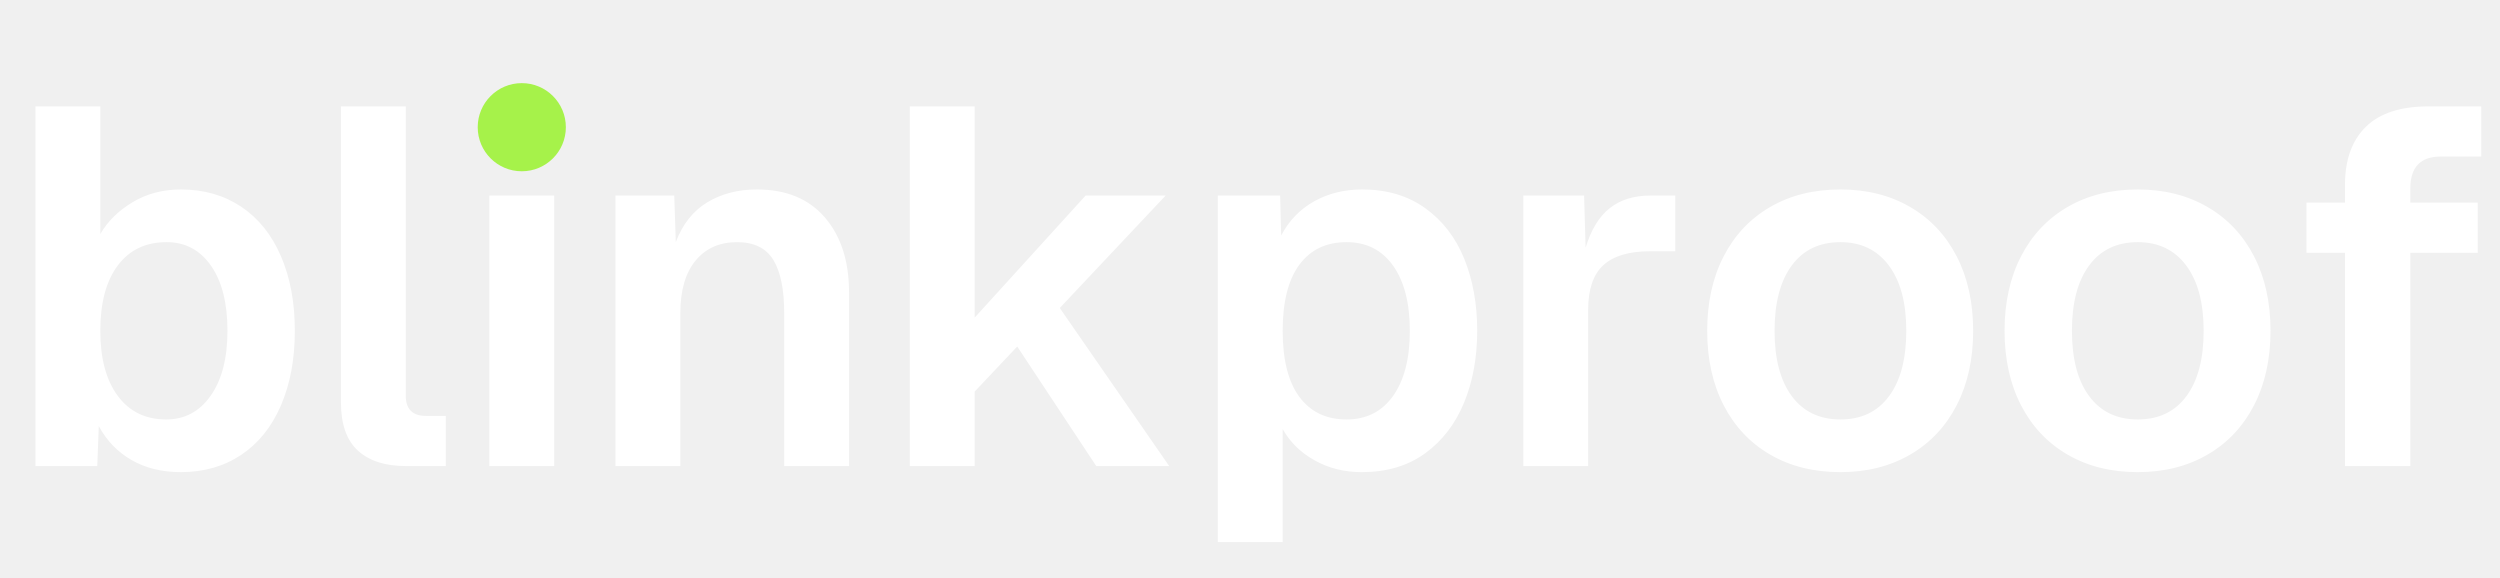
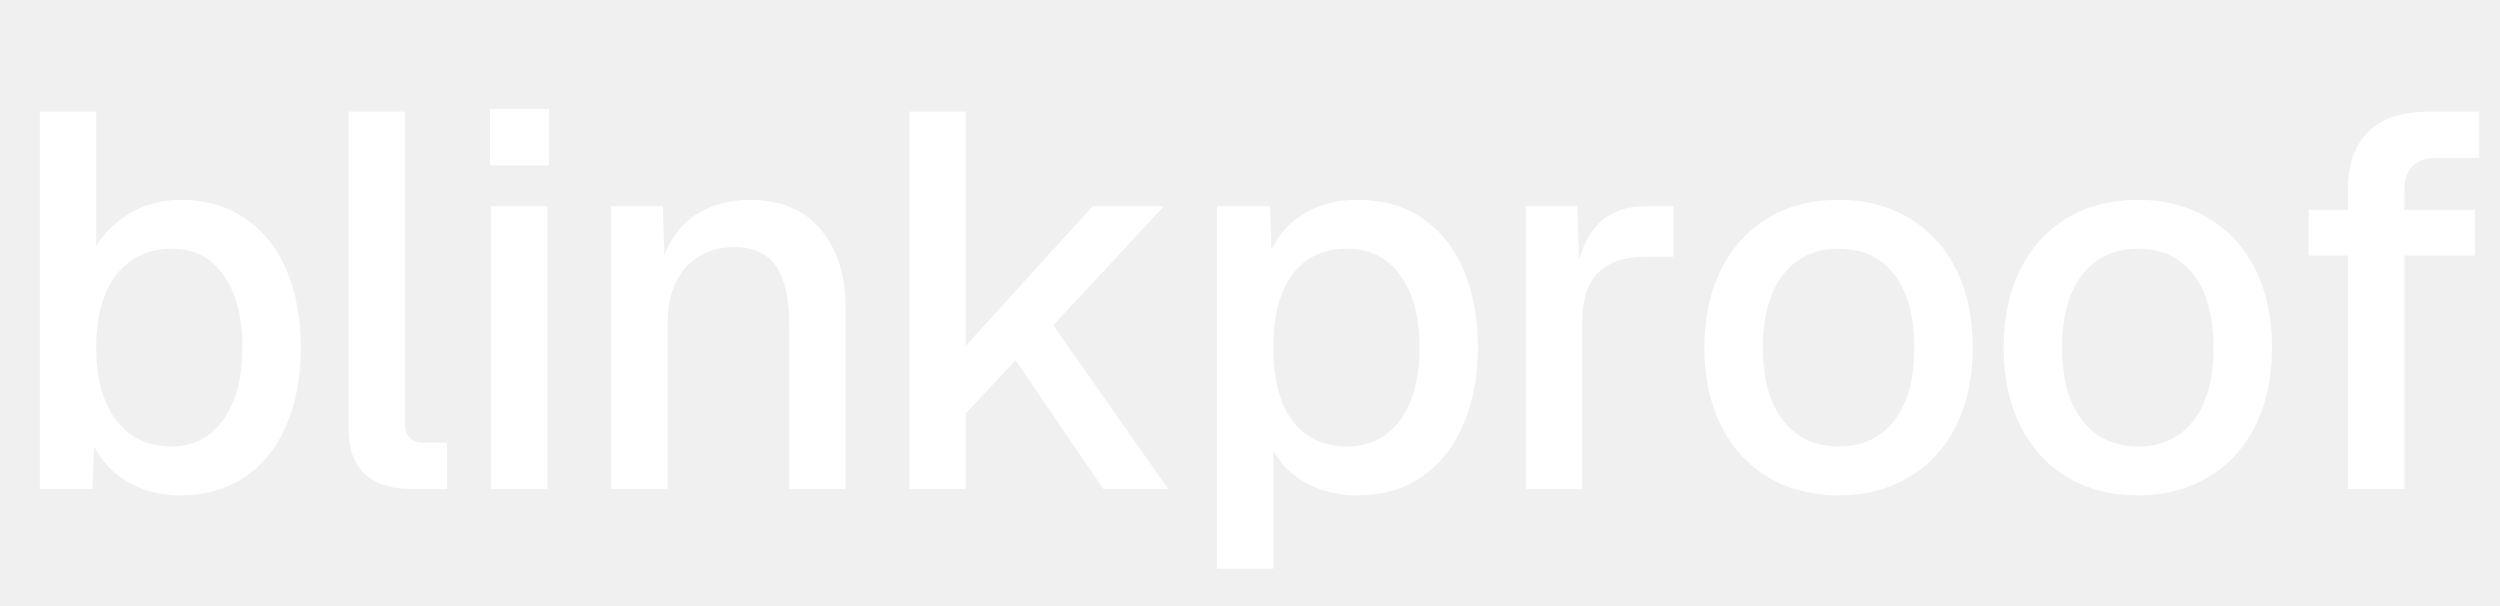
- <svg xmlns="http://www.w3.org/2000/svg" viewBox="0 -92.0 493.5 114.0" width="493.5" height="114.0">
-   <path d="M35.70 1.20Q30.10 1.20 25.95-1.20Q21.80-3.60 19.50-7.90L19.50-7.90L19.20 0L7 0L7-71L19.80-71L19.80-45.80Q22-49.60 26.20-52.10Q30.40-54.60 35.70-54.60L35.70-54.60Q42.50-54.60 47.60-51.20Q52.70-47.80 55.45-41.45Q58.20-35.10 58.20-26.70L58.20-26.70Q58.20-18.30 55.45-11.95Q52.70-5.60 47.60-2.20Q42.50 1.20 35.70 1.20L35.70 1.20ZM32.80-9.20Q38.30-9.20 41.60-13.90Q44.90-18.60 44.90-26.70L44.90-26.70Q44.90-34.90 41.65-39.55Q38.40-44.20 32.90-44.20L32.90-44.20Q26.70-44.20 23.25-39.60Q19.80-35 19.80-26.70L19.80-26.70Q19.80-18.50 23.25-13.85Q26.70-9.20 32.80-9.20L32.80-9.20Z M80.10 0Q74 0 70.65-3.05Q67.30-6.10 67.30-12.60L67.30-12.60L67.30-71L80.10-71L80.10-13.90Q80.10-9.90 84.10-9.90L84.10-9.90L88-9.90L88 0L80.10 0Z M96.60 0L96.60-53.40L109.40-53.40L109.40 0L96.60 0Z M121.50 0L121.50-53.40L133.10-53.40L133.40-44.20Q135.40-49.50 139.60-52.05Q143.80-54.60 149.40-54.60L149.40-54.60Q158.10-54.60 162.85-49.05Q167.60-43.50 167.60-34.30L167.60-34.30L167.60 0L154.80 0L154.80-30.20Q154.80-37.20 152.65-40.70Q150.50-44.20 145.50-44.20L145.50-44.20Q140.30-44.20 137.30-40.55Q134.30-36.90 134.30-30.20L134.30-30.20L134.30 0L121.50 0Z M179.60 0L179.60-71L192.40-71L192.40-29.30L214.30-53.40L230.10-53.40L209.20-31.20L230.80 0L216.40 0L200.80-23.60L192.40-14.70L192.40 0L179.60 0Z M240.40 15L240.40-53.40L252.70-53.40L252.90-45.50Q255.20-49.90 259.40-52.25Q263.60-54.60 268.90-54.60L268.90-54.60Q276.20-54.60 281.35-50.90Q286.50-47.20 289.05-40.90Q291.60-34.60 291.60-26.70L291.60-26.70Q291.60-18.80 289-12.50Q286.40-6.20 281.30-2.50Q276.20 1.20 268.80 1.20L268.80 1.20Q263.70 1.20 259.55-1.10Q255.40-3.40 253.20-7.30L253.20-7.30L253.20 15L240.40 15ZM265.80-9.20Q271.70-9.20 275-13.85Q278.30-18.50 278.30-26.70L278.30-26.70Q278.30-34.90 275-39.55Q271.70-44.20 265.80-44.20L265.80-44.20Q259.80-44.20 256.50-39.75Q253.20-35.30 253.20-26.70L253.20-26.70Q253.20-18.10 256.50-13.65Q259.80-9.20 265.80-9.20L265.80-9.20Z M300.70 0L300.70-53.40L312.70-53.40L313-43.10Q314.60-48.40 317.75-50.90Q320.90-53.40 325.80-53.40L325.80-53.40L330.70-53.40L330.70-42.40L325.70-42.40Q319.50-42.40 316.50-39.65Q313.50-36.90 313.50-30.80L313.50-30.80L313.50 0L300.70 0Z M363.30 1.20Q355.40 1.20 349.45-2.25Q343.50-5.70 340.25-12Q337-18.30 337-26.70L337-26.70Q337-35.10 340.25-41.40Q343.50-47.70 349.45-51.15Q355.40-54.60 363.30-54.60L363.30-54.60Q371.10-54.60 377.05-51.15Q383-47.70 386.25-41.40Q389.50-35.10 389.50-26.70L389.50-26.70Q389.50-18.30 386.25-12Q383-5.70 377.05-2.25Q371.10 1.20 363.30 1.20L363.30 1.20ZM363.30-9.20Q369.50-9.20 372.90-13.80Q376.30-18.40 376.30-26.70L376.30-26.70Q376.30-35 372.85-39.60Q369.40-44.20 363.30-44.20L363.30-44.20Q357.10-44.20 353.70-39.60Q350.30-35 350.30-26.70L350.30-26.70Q350.30-18.40 353.70-13.80Q357.10-9.20 363.30-9.20L363.30-9.20Z M422.00 1.20Q414.10 1.20 408.15-2.25Q402.20-5.70 398.95-12Q395.70-18.30 395.70-26.70L395.70-26.70Q395.70-35.10 398.95-41.40Q402.20-47.70 408.15-51.15Q414.10-54.60 422.00-54.60L422.00-54.60Q429.80-54.60 435.75-51.15Q441.70-47.70 444.95-41.40Q448.20-35.10 448.20-26.70L448.20-26.70Q448.20-18.30 444.95-12Q441.70-5.70 435.75-2.25Q429.80 1.20 422.00 1.20L422.00 1.20ZM422.00-9.20Q428.20-9.20 431.60-13.80Q435-18.40 435-26.70L435-26.70Q435-35 431.55-39.60Q428.10-44.20 422.00-44.20L422.00-44.20Q415.80-44.20 412.40-39.60Q409.00-35 409.00-26.70L409.00-26.70Q409.00-18.40 412.40-13.80Q415.80-9.20 422.00-9.20L422.00-9.20Z M462.90-55.50Q462.90-62.90 467.00-66.95Q471.10-71 479.40-71L479.40-71L489.80-71L489.80-61.10L481.80-61.10Q475.80-61.10 475.80-54.80L475.80-54.80L475.80-52L489.10-52L489.10-42.10L475.80-42.10L475.80 0L462.90 0L462.90-42.10L455.30-42.10L455.30-52L462.90-52L462.90-55.50Z" fill="#FFFFFF" />
-   <circle cx="103.00" cy="-66.89" r="8.70" fill="#A6F24A" />
+ <svg xmlns="http://www.w3.org/2000/svg" viewBox="0 -92.0 470.4 114.0" width="470.4" height="114.0">
+   <path d="M34 1.20Q28.50 1.20 24.25-1.20Q20-3.60 17.70-8L17.70-8L17.40 0L7.50 0L7.50-71L18.10-71L18.10-45.70Q20.30-49.40 24.50-51.90Q28.70-54.40 34-54.40L34-54.40Q40.90-54.40 46-51Q51.10-47.60 53.85-41.30Q56.60-35 56.60-26.60L56.60-26.60Q56.60-18.20 53.85-11.90Q51.10-5.60 46-2.20Q40.90 1.20 34 1.20L34 1.20ZM32.30-8Q38.40-8 42-13Q45.60-18 45.60-26.60L45.60-26.60Q45.60-35.30 42.05-40.25Q38.50-45.20 32.40-45.20L32.40-45.20Q25.70-45.20 21.90-40.30Q18.10-35.40 18.10-26.60L18.10-26.60Q18.10-17.90 21.85-12.95Q25.60-8 32.30-8L32.30-8Z M77.20 0Q71.70 0 68.65-2.80Q65.60-5.60 65.60-11.30L65.60-11.30L65.60-71L76.20-71L76.20-12.30Q76.20-8.70 79.90-8.70L79.90-8.70L84.10-8.70L84.10 0L77.20 0Z M92.40 0L92.40-53.20L103-53.20L103 0L92.40 0ZM92.20-60.90L92.20-71.50L103.30-71.50L103.30-60.90L92.20-60.90Z M115 0L115-53.20L124.70-53.20L125-44Q127-49.20 131.25-51.80Q135.50-54.40 141.10-54.40L141.10-54.40Q149.80-54.40 154.45-48.80Q159.10-43.20 159.10-34.20L159.10-34.20L159.10 0L148.50 0L148.50-31Q148.50-38.20 146.05-41.85Q143.60-45.50 138.20-45.50L138.20-45.50Q132.50-45.50 129.05-41.70Q125.60-37.90 125.60-31L125.60-31L125.60 0L115 0Z M171.10 0L171.10-71L181.70-71L181.70-26.90L205.60-53.20L219-53.20L198.20-30.80L219.80 0L207.60 0L191.10-24.20L181.70-14.20L181.70 0L171.10 0Z M229 15L229-53.20L239-53.20L239.20-45.10Q241.50-49.60 245.70-52Q249.90-54.40 255.30-54.40L255.30-54.40Q262.80-54.40 267.95-50.70Q273.10-47 275.60-40.70Q278.10-34.40 278.10-26.60L278.10-26.60Q278.10-18.90 275.55-12.60Q273-6.30 267.90-2.55Q262.80 1.20 255.30 1.20L255.30 1.20Q250.10 1.20 245.90-1.05Q241.70-3.30 239.60-7.20L239.60-7.20L239.60 15L229 15ZM253.40-8Q259.80-8 263.45-12.95Q267.10-17.90 267.10-26.60L267.10-26.60Q267.10-35.30 263.45-40.25Q259.80-45.20 253.40-45.20L253.40-45.20Q246.90-45.20 243.25-40.45Q239.60-35.70 239.60-26.60L239.60-26.60Q239.60-17.50 243.25-12.75Q246.90-8 253.40-8L253.40-8Z M287.10 0L287.10-53.20L296.80-53.20L297.10-43.10Q298.60-48.30 301.70-50.75Q304.80-53.20 309.80-53.20L309.80-53.20L314.90-53.20L314.90-43.70L309.80-43.70Q303.70-43.70 300.70-40.70Q297.70-37.70 297.70-31.40L297.70-31.40L297.70 0L287.10 0Z M346 1.20Q338.40 1.20 332.70-2.20Q327-5.60 323.85-11.90Q320.70-18.20 320.70-26.60L320.70-26.60Q320.70-35 323.85-41.30Q327-47.60 332.70-51Q338.40-54.40 346-54.40L346-54.40Q353.50-54.40 359.25-50.95Q365-47.50 368.10-41.25Q371.20-35 371.20-26.60L371.20-26.60Q371.20-18.20 368.10-11.95Q365-5.70 359.25-2.25Q353.50 1.20 346 1.20L346 1.20ZM346-8Q352.70-8 356.45-12.90Q360.20-17.80 360.20-26.60L360.20-26.60Q360.20-35.40 356.45-40.30Q352.70-45.20 346-45.20L346-45.20Q339.30-45.20 335.50-40.30Q331.70-35.40 331.70-26.60L331.70-26.60Q331.70-17.80 335.50-12.90Q339.30-8 346-8L346-8Z M402.30 1.20Q394.70 1.20 389-2.20Q383.30-5.60 380.15-11.90Q377-18.20 377-26.60L377-26.60Q377-35 380.15-41.30Q383.30-47.60 389-51Q394.70-54.40 402.30-54.40L402.30-54.40Q409.80-54.40 415.55-50.95Q421.30-47.50 424.40-41.25Q427.50-35 427.50-26.60L427.50-26.60Q427.50-18.20 424.40-11.95Q421.30-5.70 415.55-2.25Q409.80 1.20 402.30 1.20L402.30 1.20ZM402.30-8Q409-8 412.75-12.90Q416.50-17.80 416.50-26.60L416.50-26.60Q416.50-35.40 412.75-40.30Q409-45.20 402.30-45.20L402.30-45.20Q395.60-45.20 391.80-40.30Q388-35.40 388-26.60L388-26.60Q388-17.80 391.80-12.90Q395.60-8 402.30-8L402.30-8Z M441.80-56.60Q441.80-63.40 445.60-67.20Q449.40-71 457.10-71L457.10-71L466.50-71L466.50-62.30L458.50-62.30Q452.40-62.30 452.40-56L452.40-56L452.40-52.50L465.70-52.50L465.70-43.90L452.40-43.90L452.40 0L441.80 0L441.80-43.90L434.40-43.90L434.40-52.50L441.80-52.50L441.80-56.60Z" fill="#FFFFFF" />
</svg>
